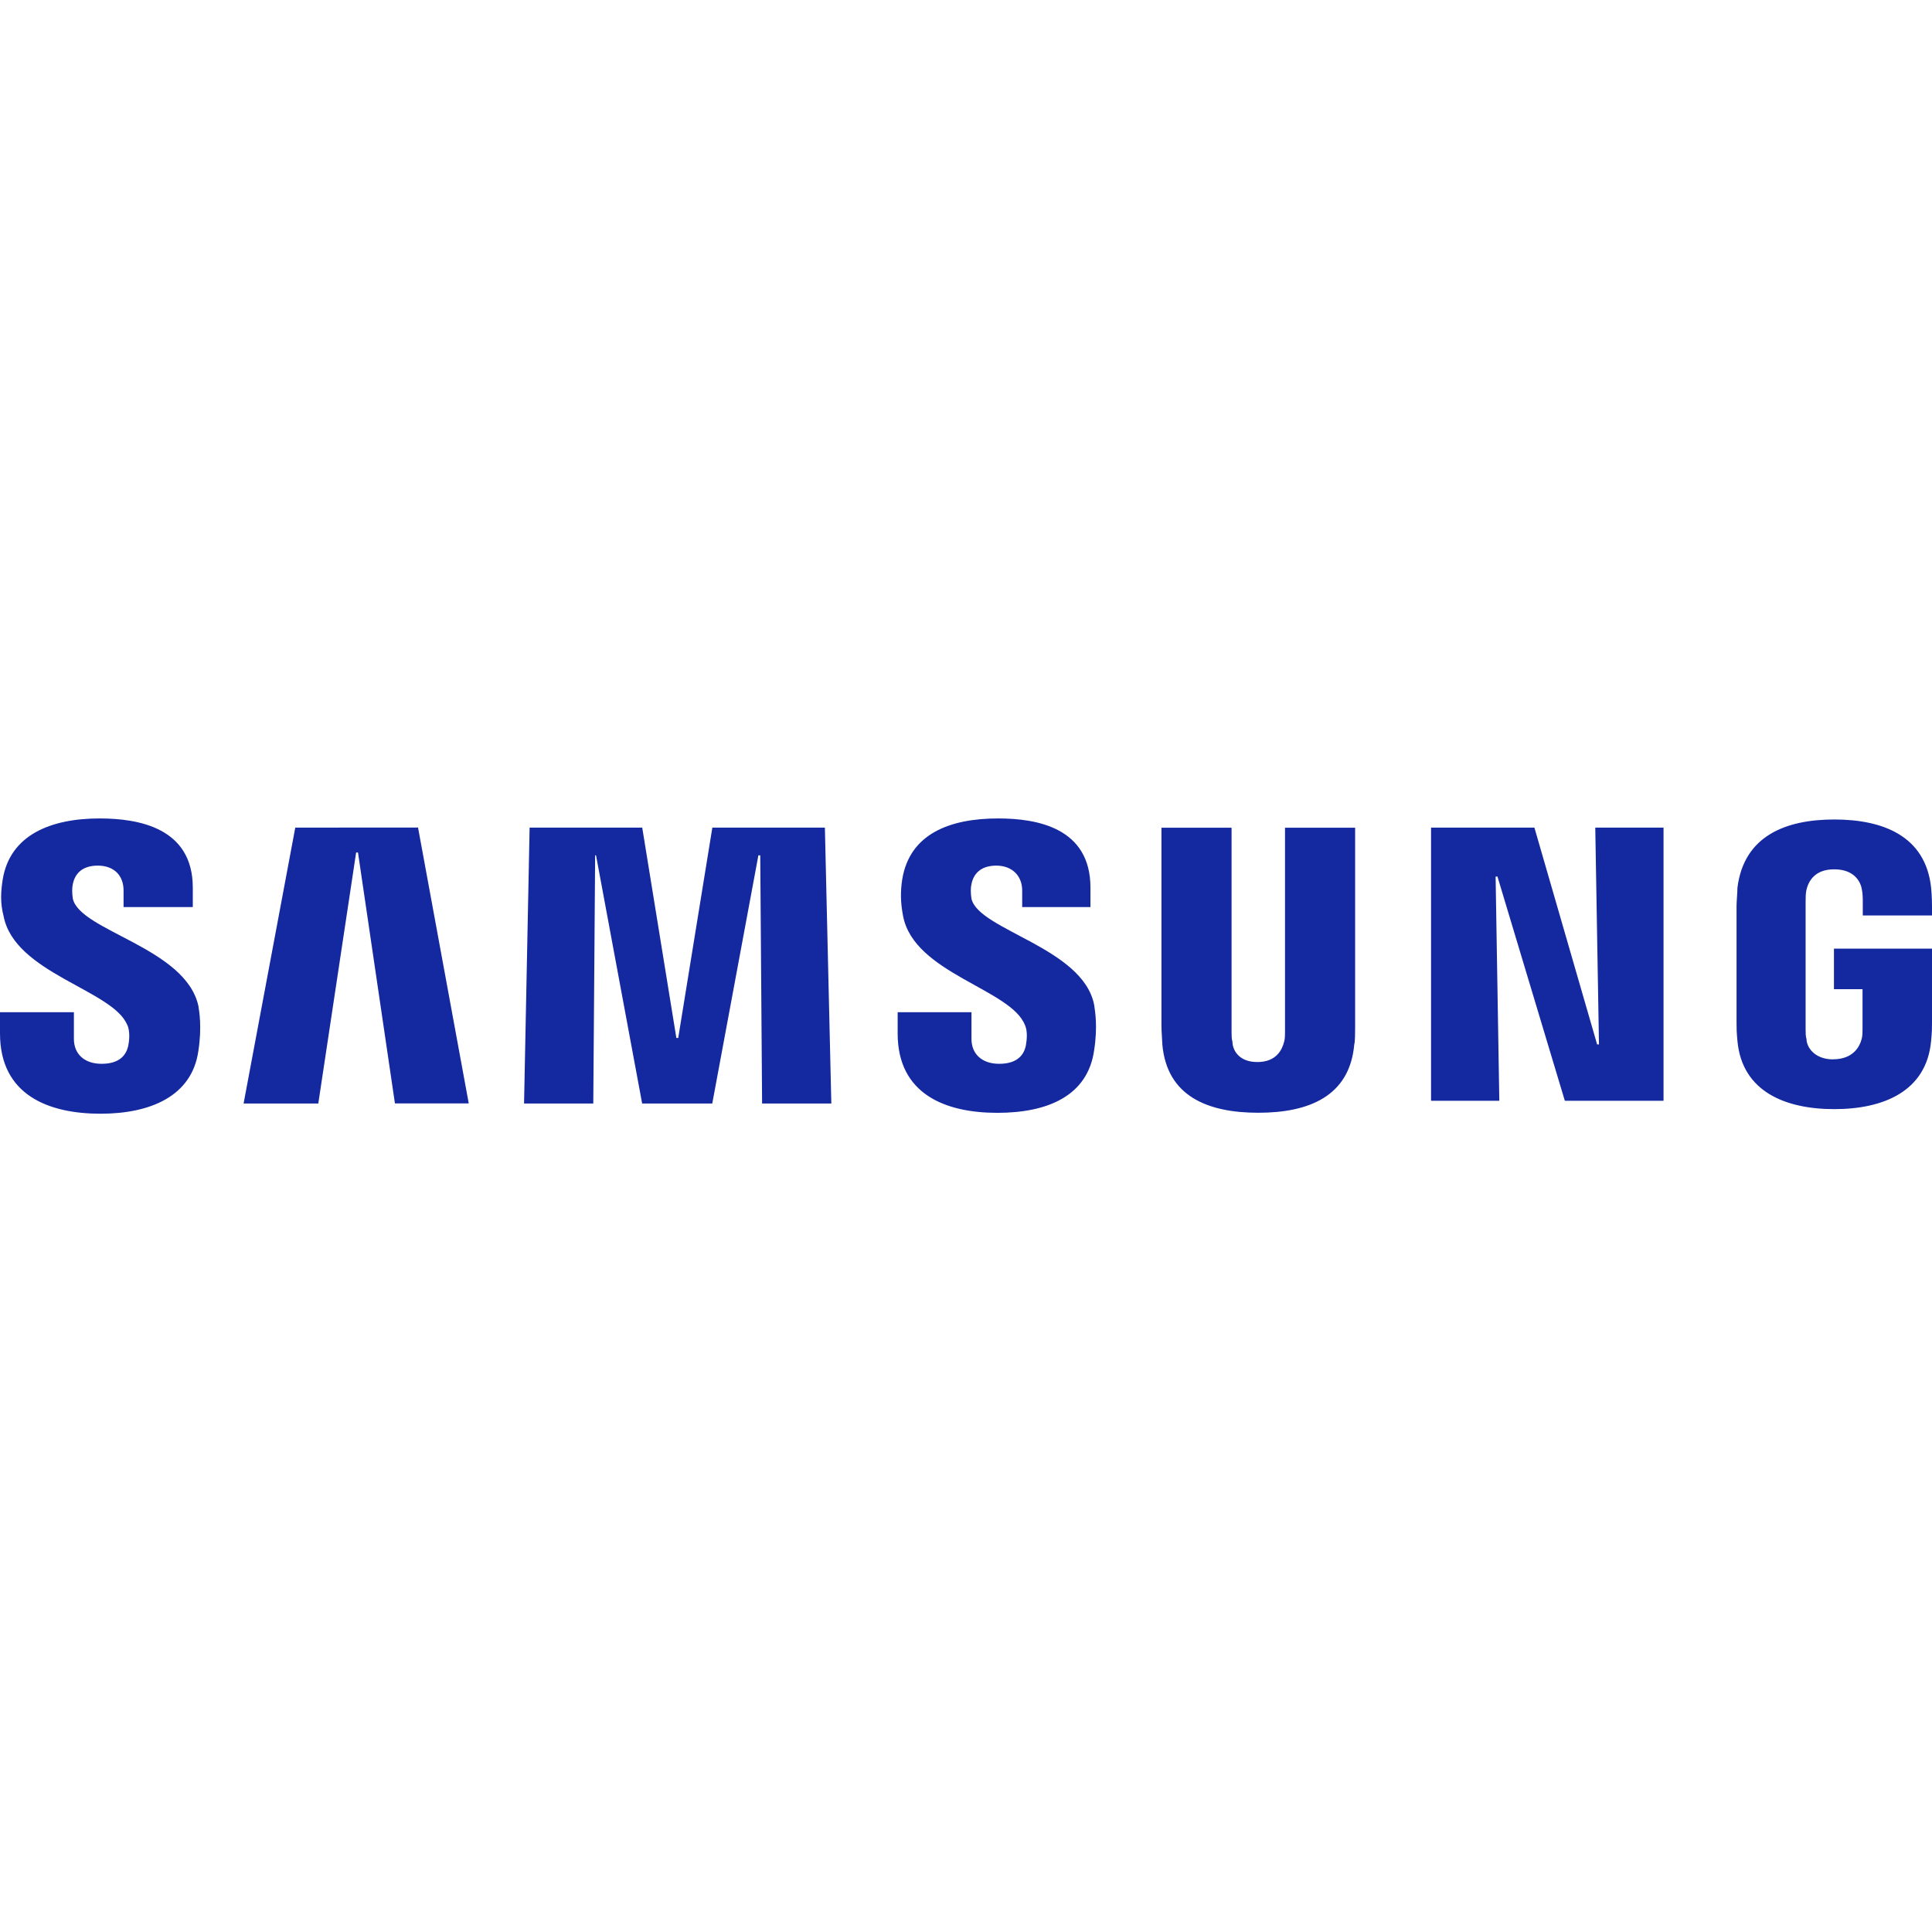
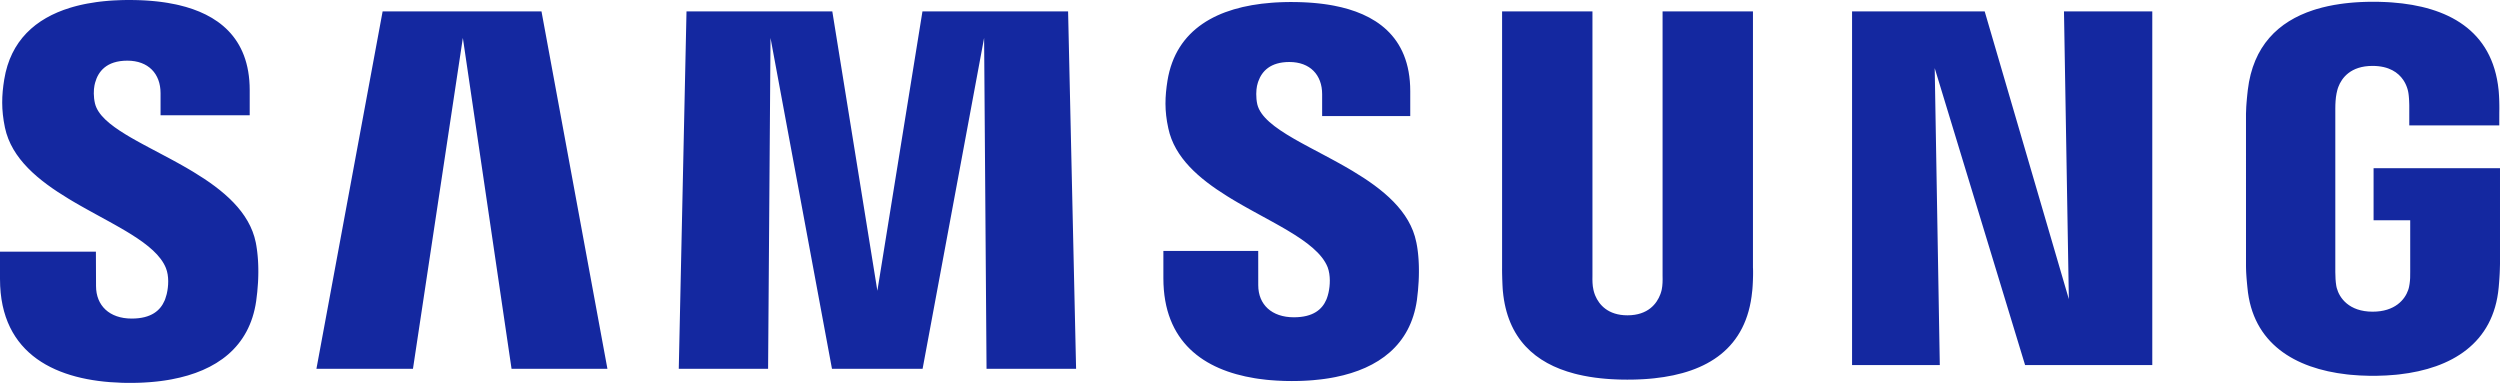
- <svg xmlns="http://www.w3.org/2000/svg" width="24" height="24" role="img" viewBox="0 0 24 24">
-   <path fill="#1428A0" d="M19.817 10.281l.046 2.693h-.023l-.779-2.693h-1.284v3.393h.848l-.046-2.785h.023l.837 2.785h1.226v-3.393zm-16.149 0l-.642 3.427h.928l.47-3.118h.023l.459 3.117h.917l-.63-3.427zm5.181 0l-.424 2.613h-.023l-.424-2.613H6.579l-.069 3.427h.86l.023-3.083h.011l.573 3.083h.871l.573-3.083h.023l.023 3.083h.86l-.08-3.427zm-7.266 2.453c.034.08.023.195.011.252-.023.115-.103.229-.332.229-.218 0-.344-.126-.344-.309v-.332H0v.264c0 .768.607.997 1.249.997.619 0 1.135-.218 1.215-.779.046-.298.011-.493 0-.562-.161-.722-1.467-.928-1.559-1.329-.011-.069-.011-.138 0-.183.023-.115.103-.229.309-.229.206 0 .321.126.321.309v.206h.86v-.241c0-.745-.676-.86-1.158-.86-.607 0-1.112.206-1.203.756-.023.149-.034.287.011.459.138.711 1.364.917 1.536 1.352m11.152 0c.034.08.023.183.011.252-.023.115-.103.229-.332.229-.218 0-.344-.126-.344-.309v-.332h-.917v.264c0 .756.596.986 1.238.986.619 0 1.123-.206 1.203-.779.046-.298.011-.481 0-.562-.138-.711-1.433-.928-1.524-1.318-.011-.069-.011-.138 0-.183.023-.115.103-.229.309-.229.195 0 .321.126.321.309v.206h.848v-.241c0-.745-.665-.86-1.146-.86-.608 0-1.1.195-1.192.756-.023.149-.023.287.011.459.138.711 1.341.905 1.513 1.352m2.888.459c.241 0 .309-.161.332-.252.011-.034.011-.092.011-.126v-2.533h.871v2.464c0 .069 0 .195-.011.229-.057.642-.562.848-1.192.848-.63 0-1.135-.206-1.192-.848 0-.034-.011-.16-.011-.229v-2.464h.871v2.533c0 .046 0 .092.011.126 0 .092.069.252.309.252m7.152-.034c.252 0 .332-.161.355-.252.011-.034.011-.092.011-.126v-.493h-.355v-.504H24v.917c0 .069 0 .115-.011.229-.057.63-.596.848-1.203.848-.608 0-1.146-.218-1.203-.848-.011-.115-.011-.161-.011-.229v-1.444c0-.057.011-.172.011-.229.08-.642.596-.848 1.203-.848s1.135.206 1.203.848c.011.103.011.229.011.229v.115h-.86v-.195s0-.08-.011-.126c-.011-.08-.08-.252-.344-.252-.252 0-.321.16-.344.252-.011.046-.011.103-.011.161v1.57c0 .046 0 .092.011.126 0 .092.092.252.332.252" />
+ <svg xmlns="http://www.w3.org/2000/svg" viewBox="0 0 512 79" width="512" height="79">
+   <path fill="#1428a0" d="M486.109 34.442v10.675h7.502V55.71c.02.81-.015 1.677-.128 2.422l-.063.361q-.018.122-.045.249l-.06.26l-.038.134l-.087.275c-.675 1.95-2.706 4.422-7.27 4.422c-4.861 0-6.813-2.837-7.346-4.83l-.063-.261l-.047-.249c-.135-.816-.192-1.837-.192-2.783V22.256c0-1.052.063-2.192.253-3.12l.129-.565l.03-.12l.07-.248l.042-.129l.093-.266c.694-1.848 2.528-4.31 6.991-4.31c3.446 0 5.3 1.404 6.292 2.855l.176.272q.083.135.156.272l.139.268l.122.264l.105.257l.091.247l.077.238l.065.224l.052.21l.042.192q.03.145.053.304l.043.327l.02.17l.044.514l.03.492l.026.672l.007.345v4.062h18.433l.004-2.529l.012-.904l-.004-.701l-.016-.817l-.015-.439l-.033-.685l-.047-.702l-.04-.469C510.466 6.08 501.177 1.325 489.875.498l-.756-.05l-.762-.037a53 53 0 0 0-1.152-.036l-.774-.01l-.39-.002l-.777.005l-.386.007l-.77.021l-.765.033l-.758.044l-.752.055q-.375.031-.746.068l-.739.08q-.183.02-.366.044l-.728.098c-1.689.243-3.313.59-4.853 1.053l-.655.206c-7.142 2.343-12.332 7.325-13.398 16.36l-.11 1.003l-.075.777l-.07.814l-.059.81c-.033.53-.055 1.028-.055 1.44l.002 31.168l.005.387l.016.588l.018.412l.026.44l.033.479l.042.527l.081.905l.069.694c1.034 11.484 9.738 16.592 20.388 17.797l.746.078c1.249.12 2.522.186 3.81.206l.775.005l.78-.005a48 48 0 0 0 3.827-.206l.75-.078c10.684-1.205 19.33-6.313 20.383-17.797l.085-1.012l.063-.857l.057-.96l.034-.827l.03-1.17V34.441zM359.006 2.332h-18.511V56.48c.029.944 0 2.004-.163 2.781l-.054.236l-.068.25a7 7 0 0 1-.082.264l-.096.275c-.699 1.862-2.478 4.291-6.734 4.291c-3.991 0-5.813-2.192-6.577-4.008l-.111-.283l-.05-.138l-.087-.27l-.072-.258l-.031-.123l-.051-.236c-.185-.777-.209-1.837-.185-2.78V2.33h-18.506V54.8l-.004.421l.007.738l.026 1.085l.05 1.32l.036.663l.024.353l.023.259c.907 9.707 6.602 14.76 14.645 16.874l.685.172a37 37 0 0 0 4.703.791l.759.074l.767.062l.775.05q.585.034 1.177.054l.794.022l.8.01l.403.002l.806-.005l.4-.007l.795-.022q.594-.02 1.18-.053l.775-.05l.769-.063l.76-.074c10.826-1.15 18.948-6.079 20.066-17.837l.015-.117l.03-.308l.045-.614l.04-.744l.022-.537l.023-.824l.006-.536l-.002-.503l-.012-.454l-.01-.202zm-170.087 0l-9.234 57.215l-9.229-57.215h-29.86l-1.584 73.194h18.294l.495-67.758l12.587 67.758h18.56l12.598-67.758l.497 67.758h18.34l-1.637-73.194zm-110.557 0L64.804 75.526h19.771L94.793 7.768l9.972 67.758h19.634L110.897 2.332zm345.339 58.93l-17.237-58.93h-27.162v72.431h17.968l-1.043-60.815l18.511 60.815h26.05V2.332h-18.085zM257.497 21.381c-.325-1.446-.231-2.981-.063-3.784q.071-.32.17-.642l.108-.321c.73-2.03 2.439-3.936 6.356-3.936c4.227 0 6.706 2.636 6.706 6.59v4.476h18.045v-5.101c0-11.513-7.535-15.942-15.586-17.494l-.663-.121l-.664-.109l-.665-.097l-.664-.085l-.664-.075l-.661-.064q-.33-.03-.659-.054l-.654-.045l-.65-.036l-.645-.028l-.639-.02l-.63-.014l-.932-.007l-.41.002l-.817.012l-.406.01l-.806.03q-.4.017-.798.04l-.79.055c-11.01.842-19.6 5.364-21.319 15.968c-.508 3.23-.634 6.096.175 9.754c1.274 6.011 6.282 10.289 12.03 13.876l.89.547l.448.27l.903.531l.908.524l.912.515l1.368.76l3.594 1.97l.874.484l.858.482l.841.482l.821.482c3.918 2.332 7.057 4.696 8.186 7.523c.625 1.68.489 3.796.187 5.147l-.052.218a8 8 0 0 1-.287.969l-.126.317c-.832 1.942-2.649 3.598-6.642 3.598c-4.554 0-7.296-2.618-7.296-6.565l-.006-7.024H238.26v5.584c0 13.105 8.315 18.798 18.729 20.488l.775.118q.779.11 1.57.193l.795.076q1.398.12 2.821.162l.815.018l.409.004l.409.002q.408 0 .814-.006l.808-.018l.4-.013l.799-.036q.397-.02.79-.047l.783-.06q.779-.067 1.541-.16l.758-.098l.749-.112q.372-.059.739-.125l.73-.138c8.815-1.766 15.374-6.555 16.69-15.763c.182-1.374.294-2.642.354-3.802l.032-.756q.007-.186.011-.367l.012-.707v-.675l-.01-.642l-.022-.609l-.03-.574l-.017-.275l-.04-.524l-.046-.49l-.05-.455l-.08-.617l-.083-.538l-.109-.593l-.05-.243c-1.271-6.374-6.851-10.876-13.05-14.582l-.89-.524l-.896-.514l-.899-.505l-1.35-.74l-1.79-.961l-3.055-1.625l-1.256-.68l-.41-.225l-.804-.448l-.782-.447c-3.846-2.23-6.753-4.42-7.377-6.961M19.455 21.2c-.332-1.383-.28-2.838-.11-3.684l.07-.316l.08-.314c.61-2.198 2.277-4.463 6.585-4.463c4.281 0 6.802 2.66 6.802 6.648v4.53H51.14V18.46c0-10.986-6.835-15.6-14.472-17.405l-.666-.15a36 36 0 0 0-1.677-.317l-.673-.104l-.673-.093l-.673-.081l-.67-.07a47 47 0 0 0-.669-.061l-.664-.05l-.66-.042l-.656-.033l-.65-.024l-.641-.017l-.95-.013h-.311q-.411 0-.818.006l-.812.017q-.808.024-1.6.07l-.79.054l-.391.032l-.777.072q-.387.039-.768.085l-.76.098q-.942.13-1.856.302l-.725.144l-.715.158l-.703.172q-.35.09-.692.186l-.681.2C7.262 3.774 2.155 8.342.867 16.268c-.532 3.281-.624 6.167.145 9.866c1.354 6.39 6.874 10.842 13.05 14.582l.908.542l.457.268l.917.528l1.382.779l1.84 1.014l2.712 1.487l1.318.734l1.281.73l.83.488q.204.121.406.244l.796.489c3.39 2.124 6.046 4.311 7.07 6.876c.672 1.667.515 3.784.198 5.178l-.054.226a9 9 0 0 1-.294.958l-.127.315c-.852 1.976-2.683 3.671-6.728 3.671c-4.572 0-7.307-2.663-7.307-6.664l-.026-7.043H0v5.596c0 15.71 11.845 20.874 24.963 21.262l.821.018l.824.006l.815-.005q.61-.009 1.21-.03l.8-.036q.595-.03 1.183-.076l.78-.066l.77-.078q.384-.042.764-.09l.753-.105q.376-.055.745-.117l.735-.13c9.129-1.71 15.932-6.551 17.302-16.022a47 47 0 0 0 .373-3.752l.036-.75l.022-.717a40 40 0 0 0 .01-.687l-.003-.655l-.013-.623l-.022-.59l-.03-.559l-.037-.526l-.042-.493l-.072-.678l-.077-.602l-.104-.685l-.118-.665c-1.267-6.298-6.68-10.78-12.771-14.465l-.896-.533l-.45-.263l-.907-.518l-.909-.509l-.91-.5l-.91-.491l-4.012-2.13l-1.284-.688l-.833-.454l-.813-.452l-.79-.45l-.385-.225l-.75-.448c-3.316-2.02-5.75-4.04-6.313-6.354" />
</svg>
